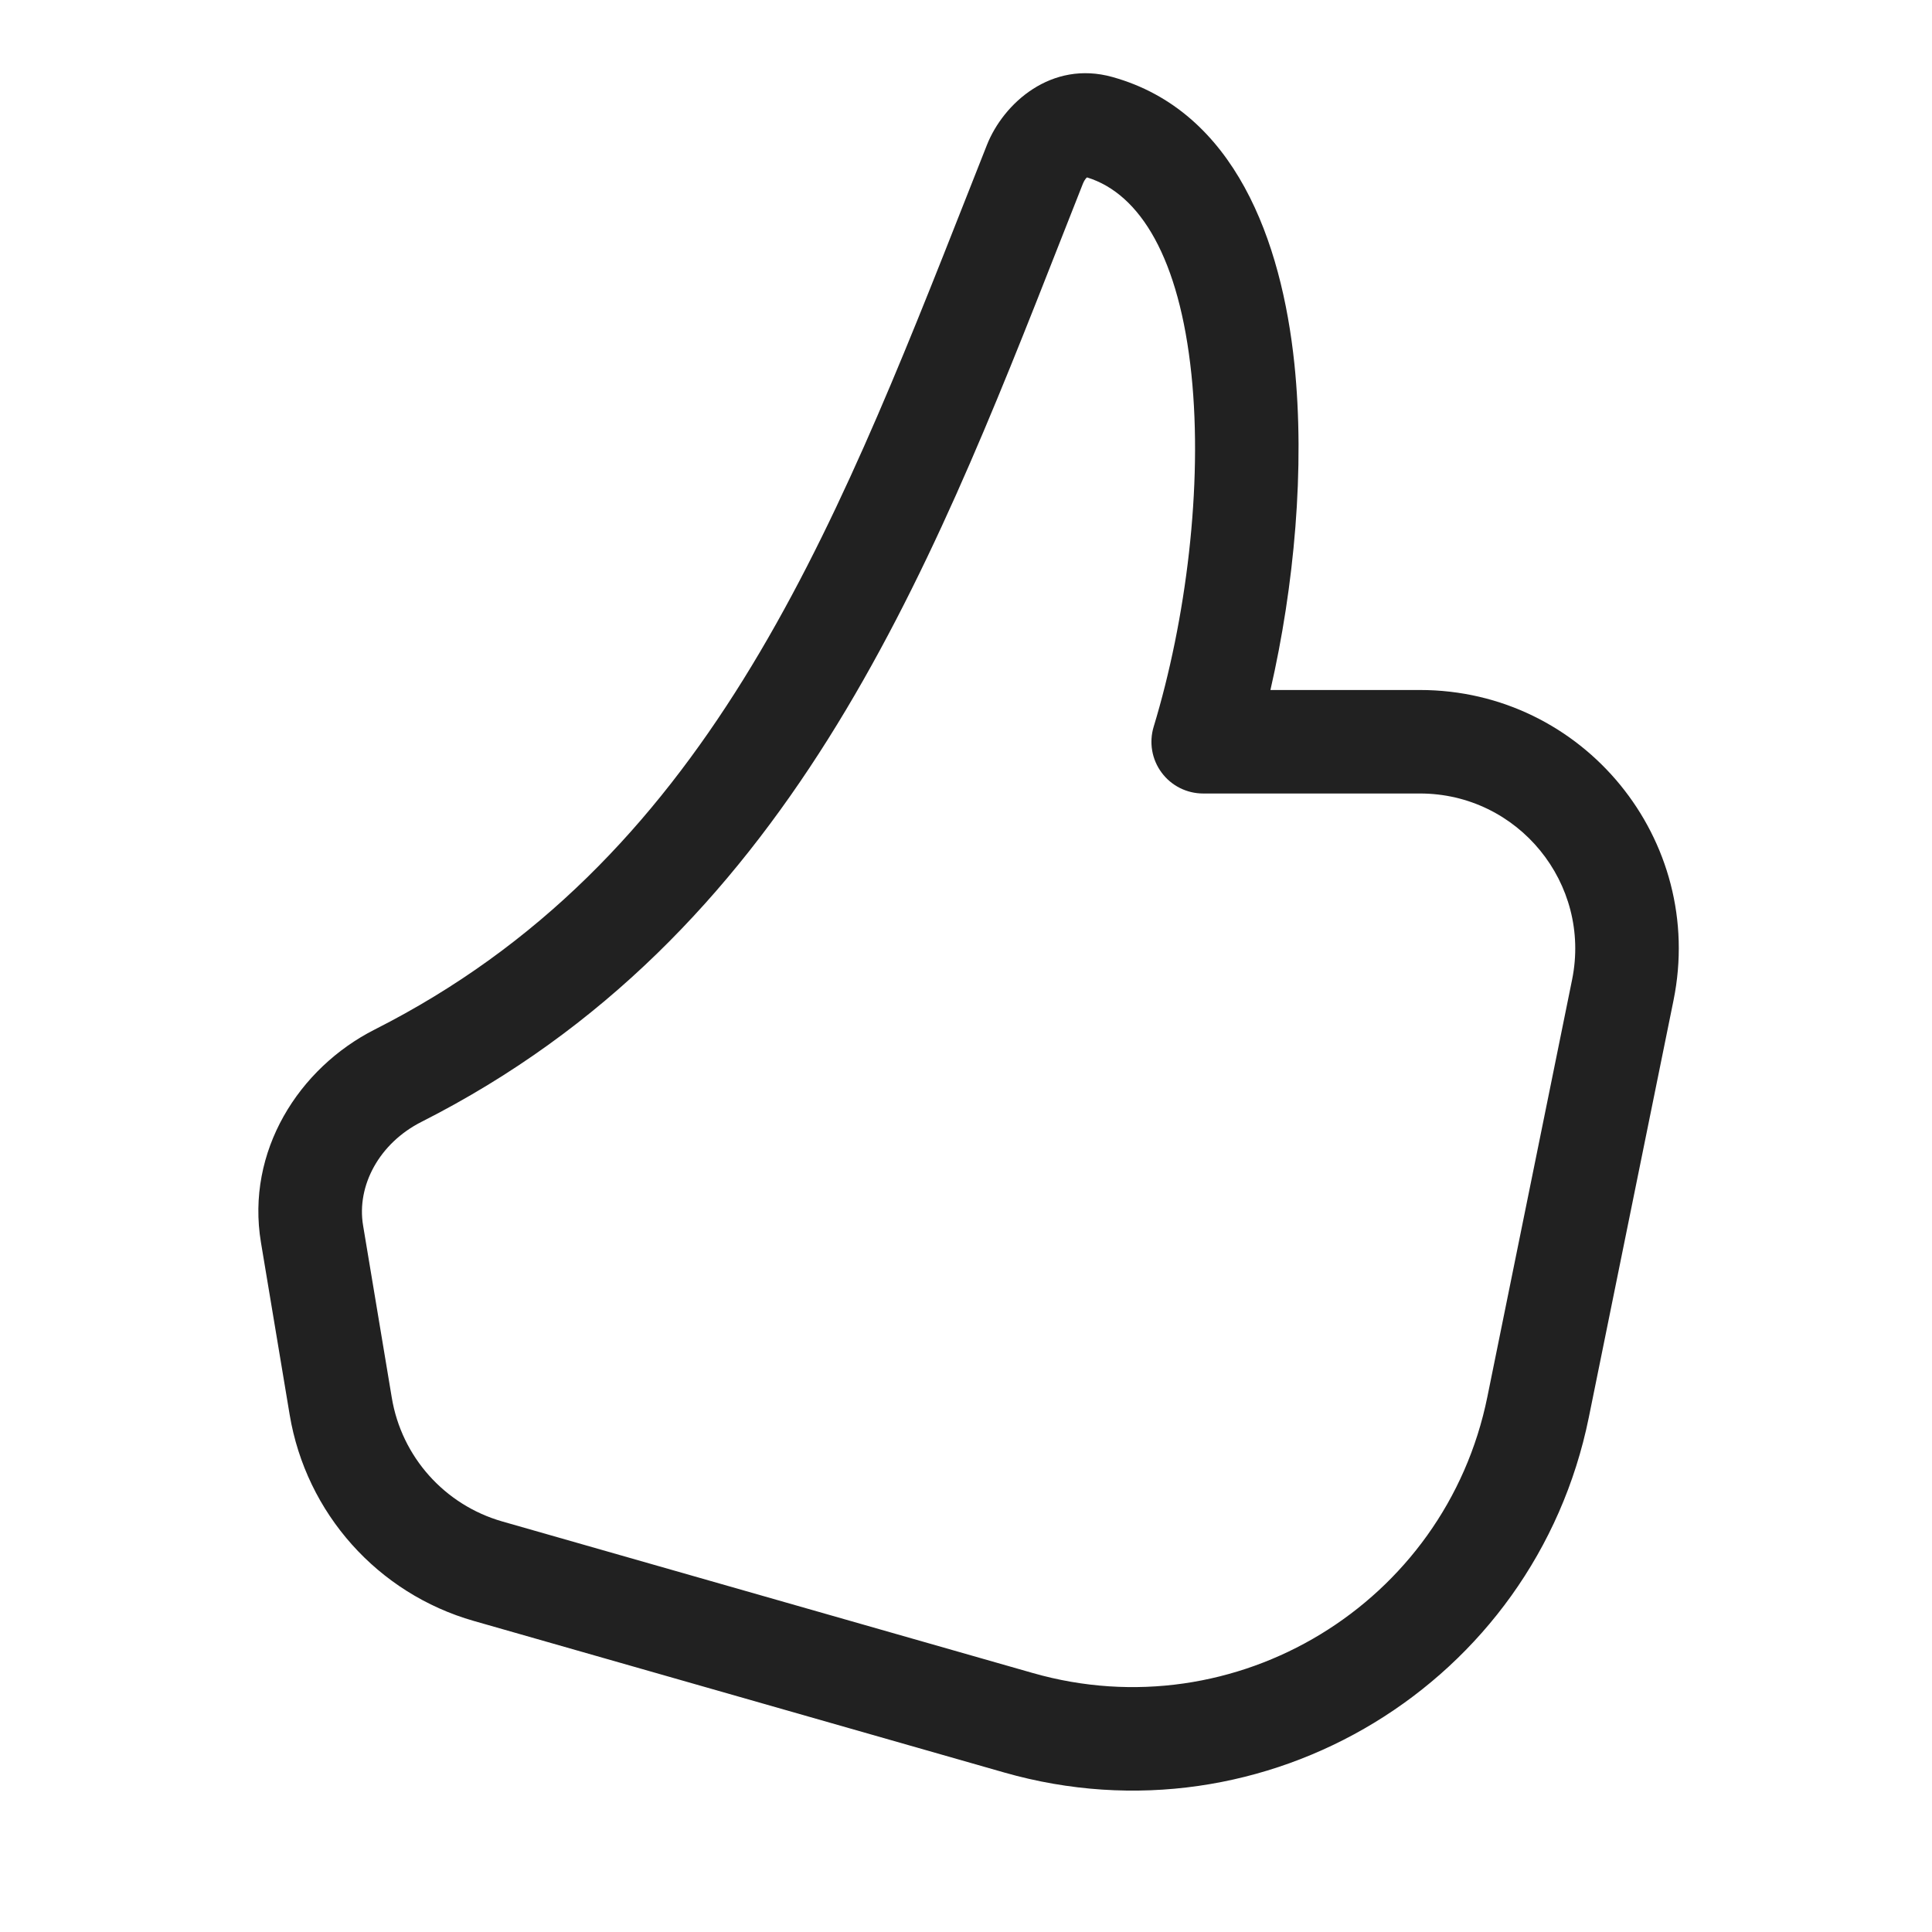
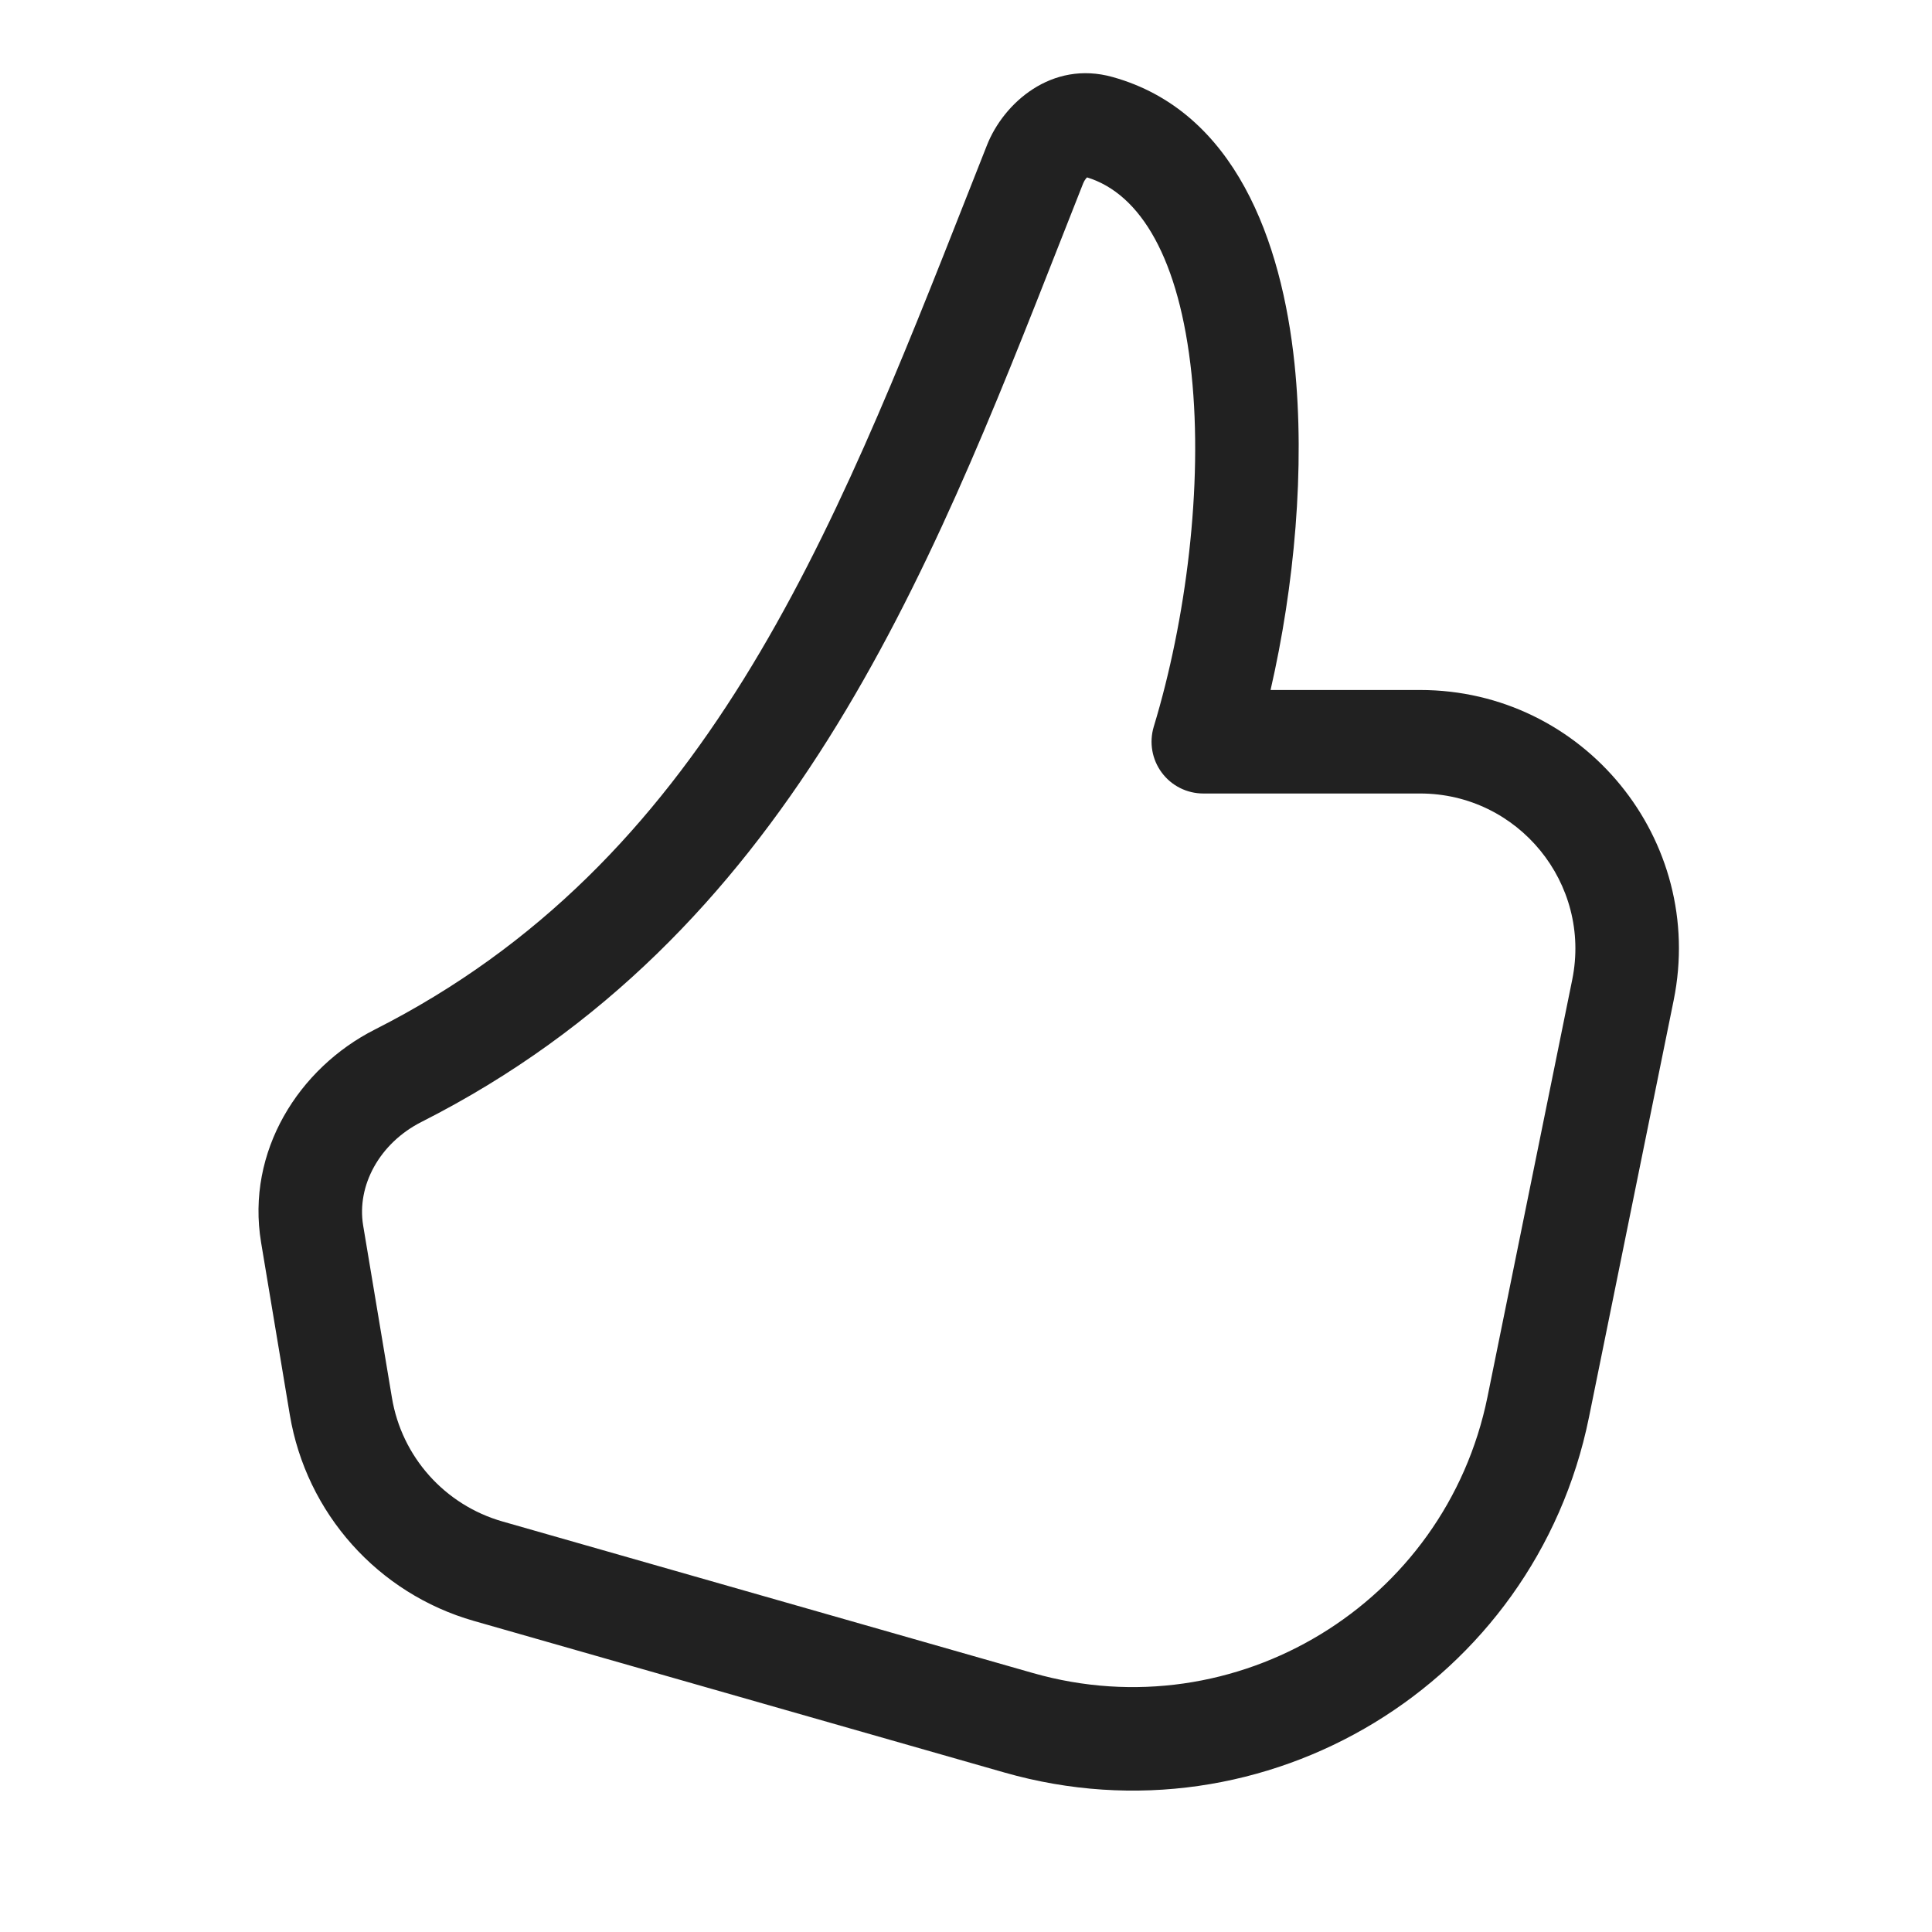
<svg xmlns="http://www.w3.org/2000/svg" width="28" height="28" viewBox="0 0 28 28" fill="none">
-   <path d="M14.302 2.104C14.542 1.496 15.238 0.869 16.122 1.116C17.9 1.611 18.574 3.501 18.759 5.27C18.916 6.783 18.757 8.497 18.412 10H20.579C22.95 10 24.726 12.173 24.254 14.497L23.026 20.543C22.242 24.399 18.34 26.77 14.556 25.689L6.867 23.492C5.475 23.095 4.436 21.931 4.198 20.503L3.782 18.007C3.562 16.686 4.329 15.479 5.43 14.921C10.205 12.504 12.036 7.855 14.042 2.763C14.128 2.544 14.215 2.324 14.302 2.104ZM15.734 2.591C15.72 2.609 15.707 2.631 15.697 2.655C15.592 2.921 15.487 3.189 15.381 3.457C13.434 8.414 11.406 13.576 6.108 16.259C5.495 16.569 5.166 17.186 5.262 17.76L5.678 20.256C5.82 21.113 6.444 21.811 7.279 22.05L14.969 24.247C17.911 25.088 20.947 23.243 21.556 20.244L22.784 14.198C23.067 12.804 22.002 11.5 20.579 11.5H17.437C17.2 11.5 16.976 11.388 16.835 11.197C16.693 11.006 16.651 10.76 16.72 10.532C17.188 8.991 17.435 7.043 17.267 5.426C17.093 3.753 16.53 2.81 15.754 2.571C15.748 2.576 15.741 2.582 15.734 2.591Z" fill="#212121" />
+   <path d="M14.304 2.104C14.544 1.496 15.24 0.869 16.124 1.116C17.902 1.611 18.576 3.501 18.761 5.27C18.918 6.783 18.759 8.497 18.414 10H20.581C22.952 10 24.728 12.173 24.256 14.497L23.028 20.543C22.244 24.399 18.342 26.77 14.558 25.689L6.869 23.492C5.477 23.095 4.438 21.931 4.2 20.503L3.784 18.007C3.564 16.686 4.331 15.479 5.432 14.921C10.207 12.504 12.038 7.855 14.044 2.763C14.13 2.544 14.217 2.324 14.304 2.104ZM15.736 2.591C15.722 2.609 15.709 2.631 15.699 2.655C15.594 2.921 15.489 3.189 15.383 3.457C13.436 8.414 11.408 13.576 6.11 16.259C5.497 16.569 5.168 17.186 5.263 17.76L5.68 20.256C5.822 21.113 6.446 21.811 7.281 22.05L14.97 24.247C17.913 25.088 20.948 23.243 21.558 20.244L22.786 14.198C23.069 12.804 22.003 11.5 20.581 11.5H17.439C17.202 11.5 16.978 11.388 16.837 11.197C16.695 11.006 16.653 10.76 16.721 10.532C17.189 8.991 17.437 7.043 17.269 5.426C17.094 3.753 16.532 2.81 15.755 2.571C15.75 2.576 15.743 2.582 15.736 2.591Z" fill="#212121" />
</svg>
